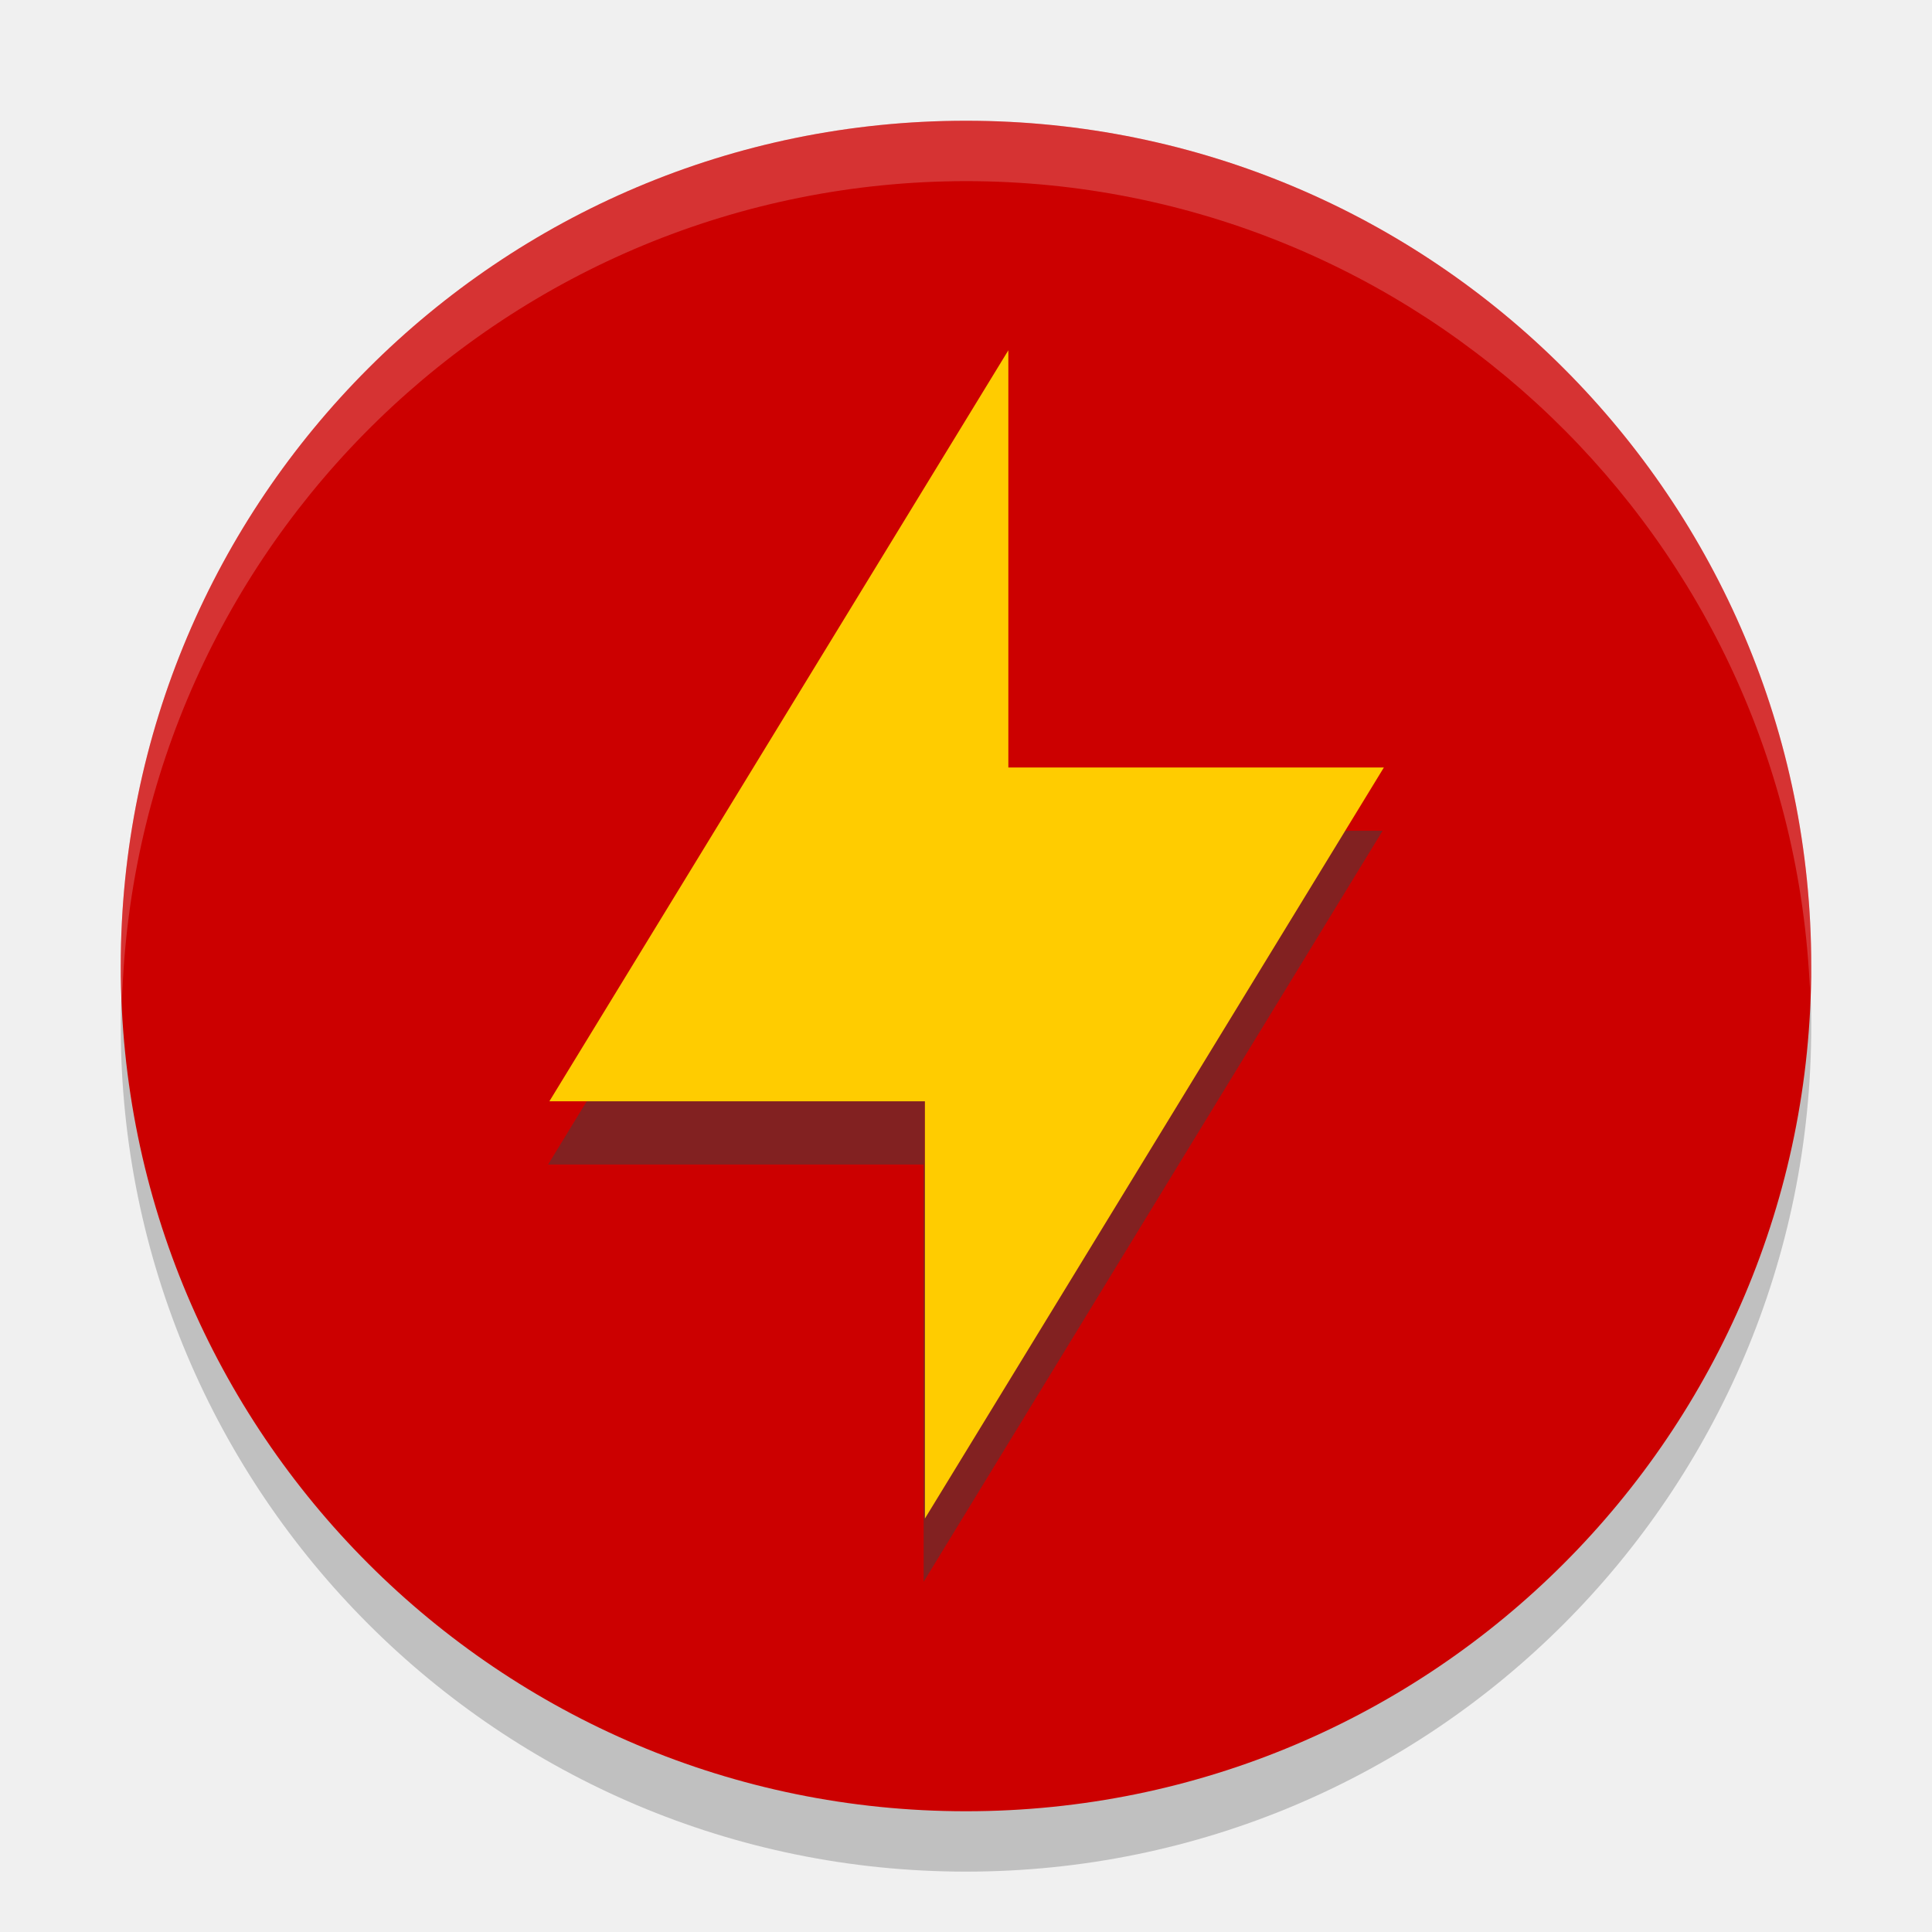
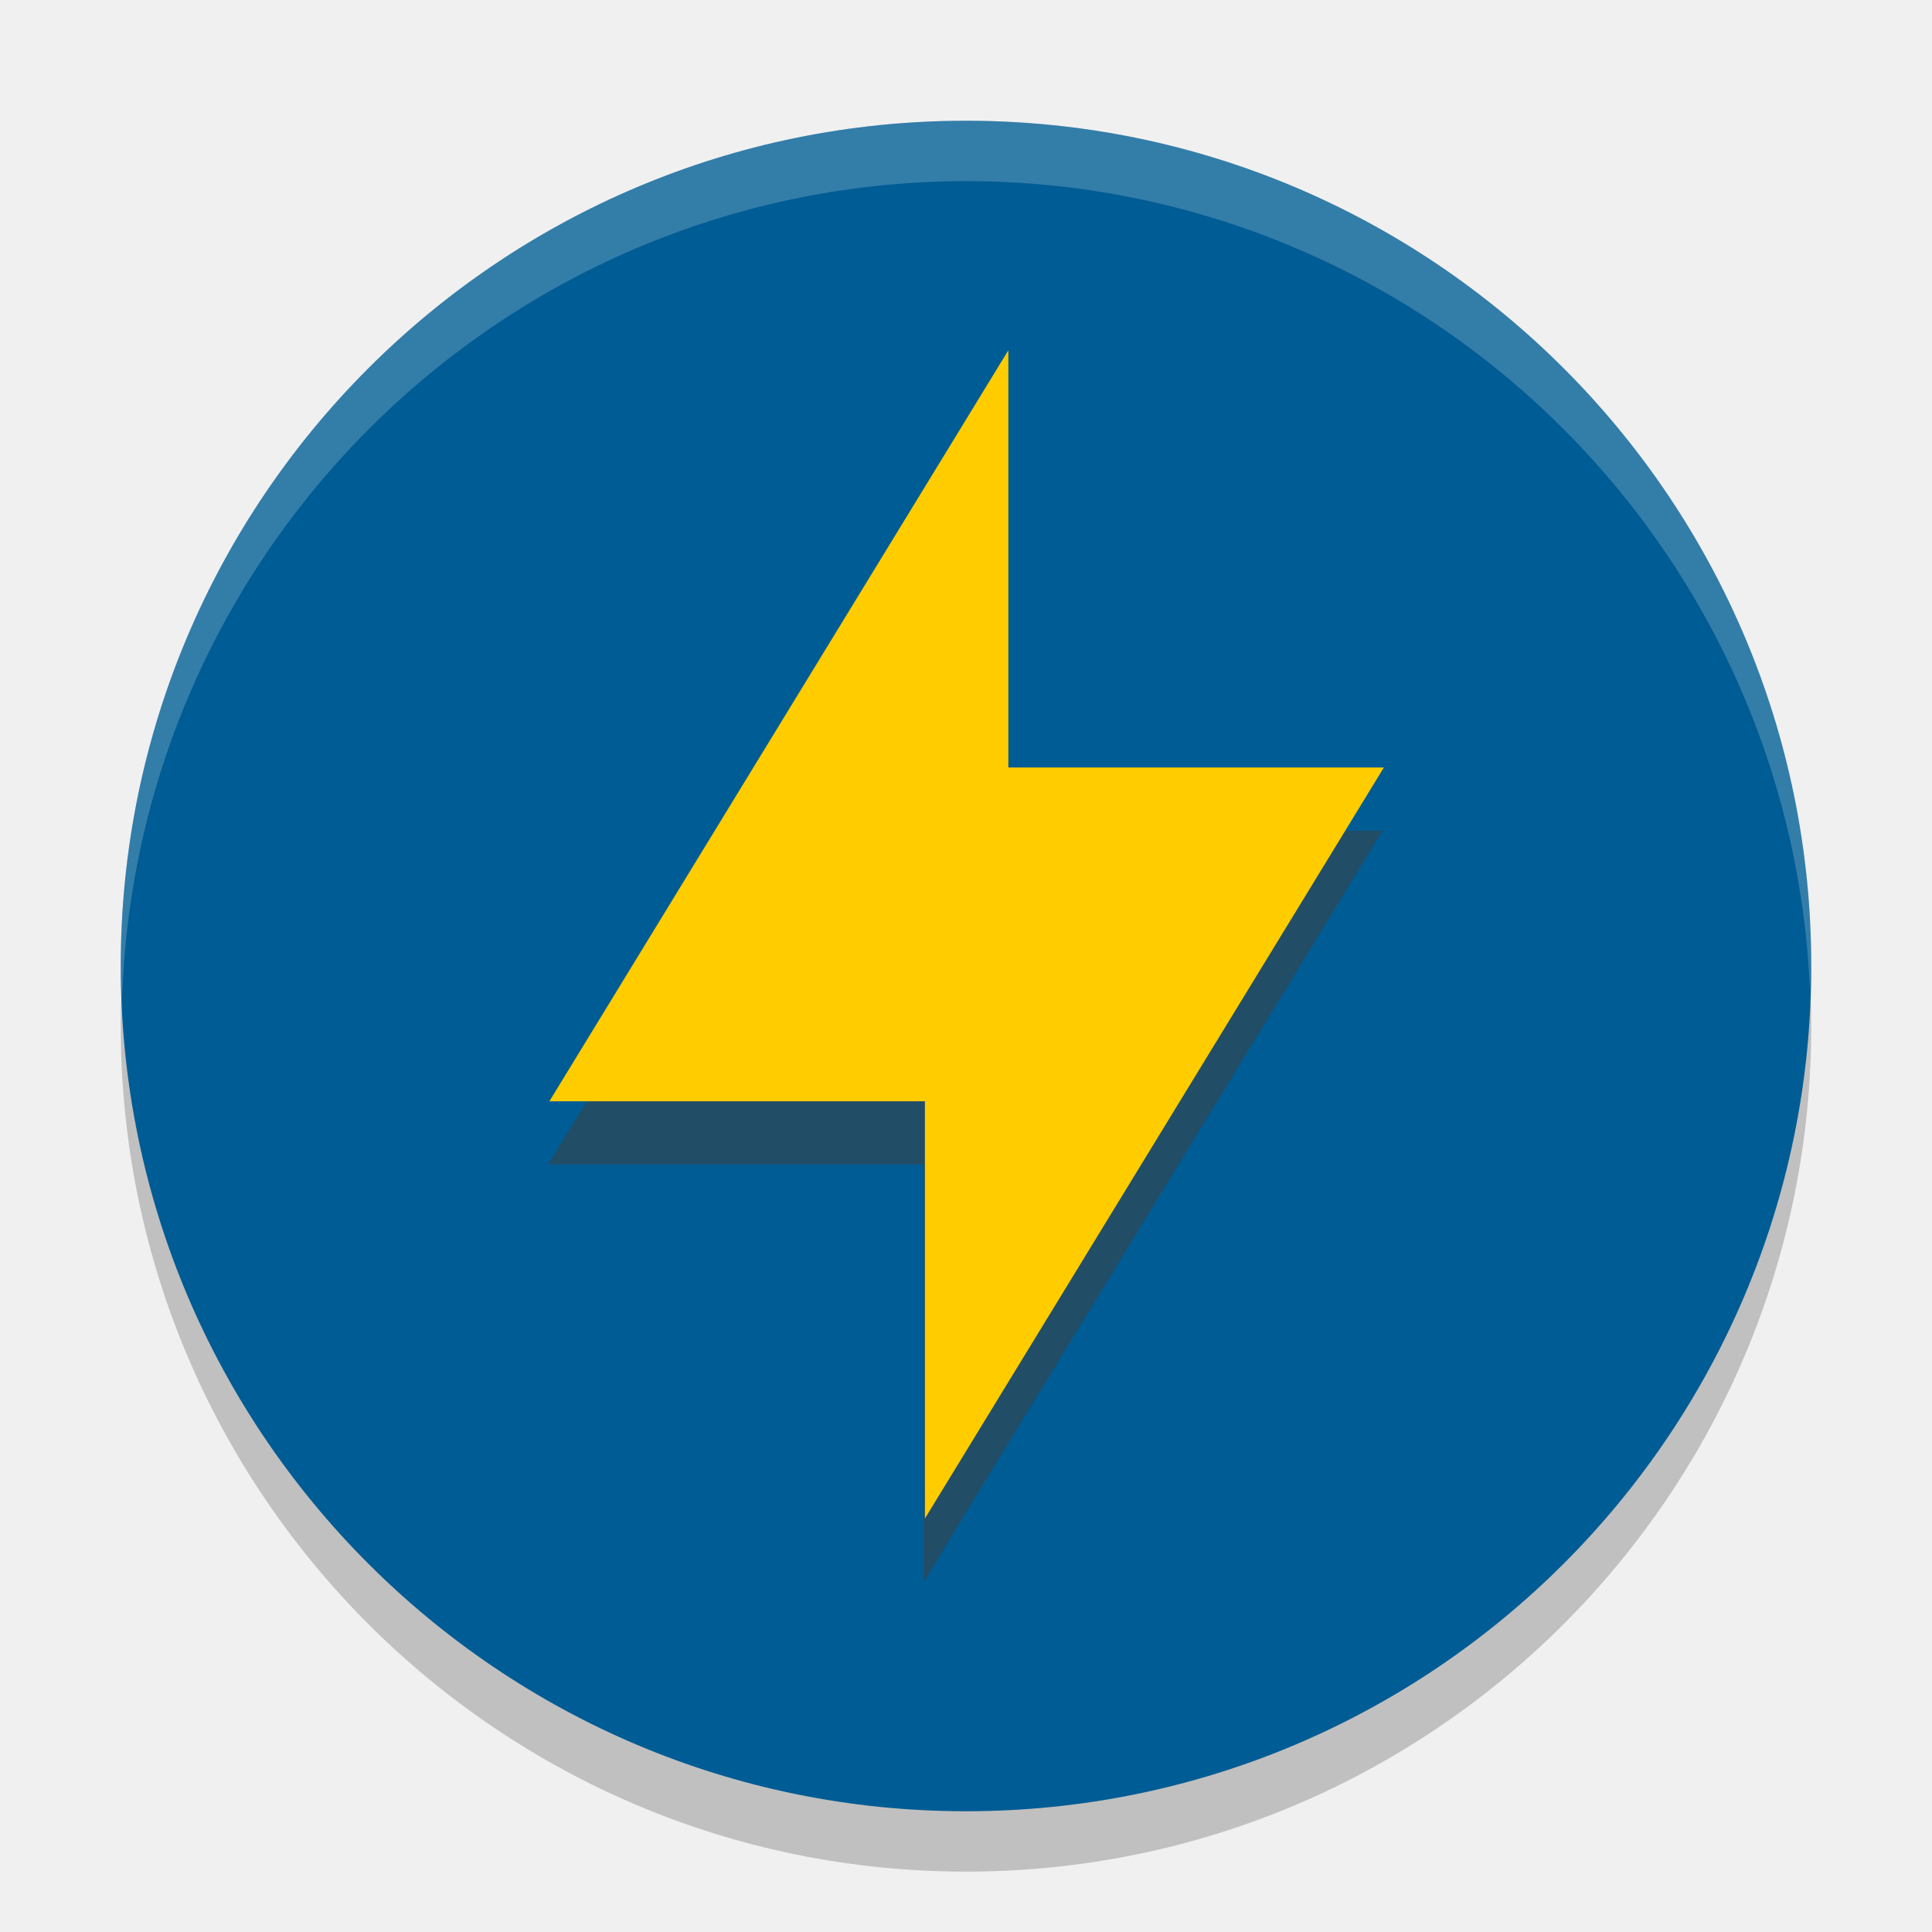
<svg xmlns="http://www.w3.org/2000/svg" width="32" height="32" version="1.1" id="svg20" xml:space="preserve">
  <defs id="defs24">
    <style id="current-color-scheme" type="text/css">
   .ColorScheme-Text { color:#444444; } .ColorScheme-Highlight { color:#4285f4; } .ColorScheme-NeutralText { color:#ff9800; } .ColorScheme-PositiveText { color:#4caf50; } .ColorScheme-NegativeText { color:#f44336; }
  </style>
  </defs>
  <circle style="opacity:0.2" cx="16" cy="17" r="14" id="circle2" />
-   <circle style="fill:#cc0000" cx="16" cy="16" r="14" id="circle4" />
+   <circle style="fill:#005c94" cx="16" cy="16" r="14" id="circle4" />
  <path style="fill:#ffffff;opacity:0.2" d="M 16 2 A 14 14 0 0 0 2 16 A 14 14 0 0 0 2.021 16.586 A 14 14 0 0 1 16 3 A 14 14 0 0 1 29.979 16.414 A 14 14 0 0 0 30 16 A 14 14 0 0 0 16 2 z" id="path18" />
  <g id="g874" transform="translate(-0.0105283,0.5237342)">
    <path style="fill:#404040;fill-opacity:0.524;stroke-width:1.382" class="ColorScheme-Text" d="m 16.691,6.325 v 6.911 h 6.22 L 15.309,25.675 V 18.764 H 9.089 Z" id="path310" />
    <path style="color:#444444;fill:#ffcc00;fill-opacity:1;stroke-width:1.382" class="ColorScheme-Text" d="M 16.712,5.278 V 12.188 h 6.22 L 15.33,24.628 V 17.717 H 9.11 Z" id="path310-3" />
  </g>
</svg>
